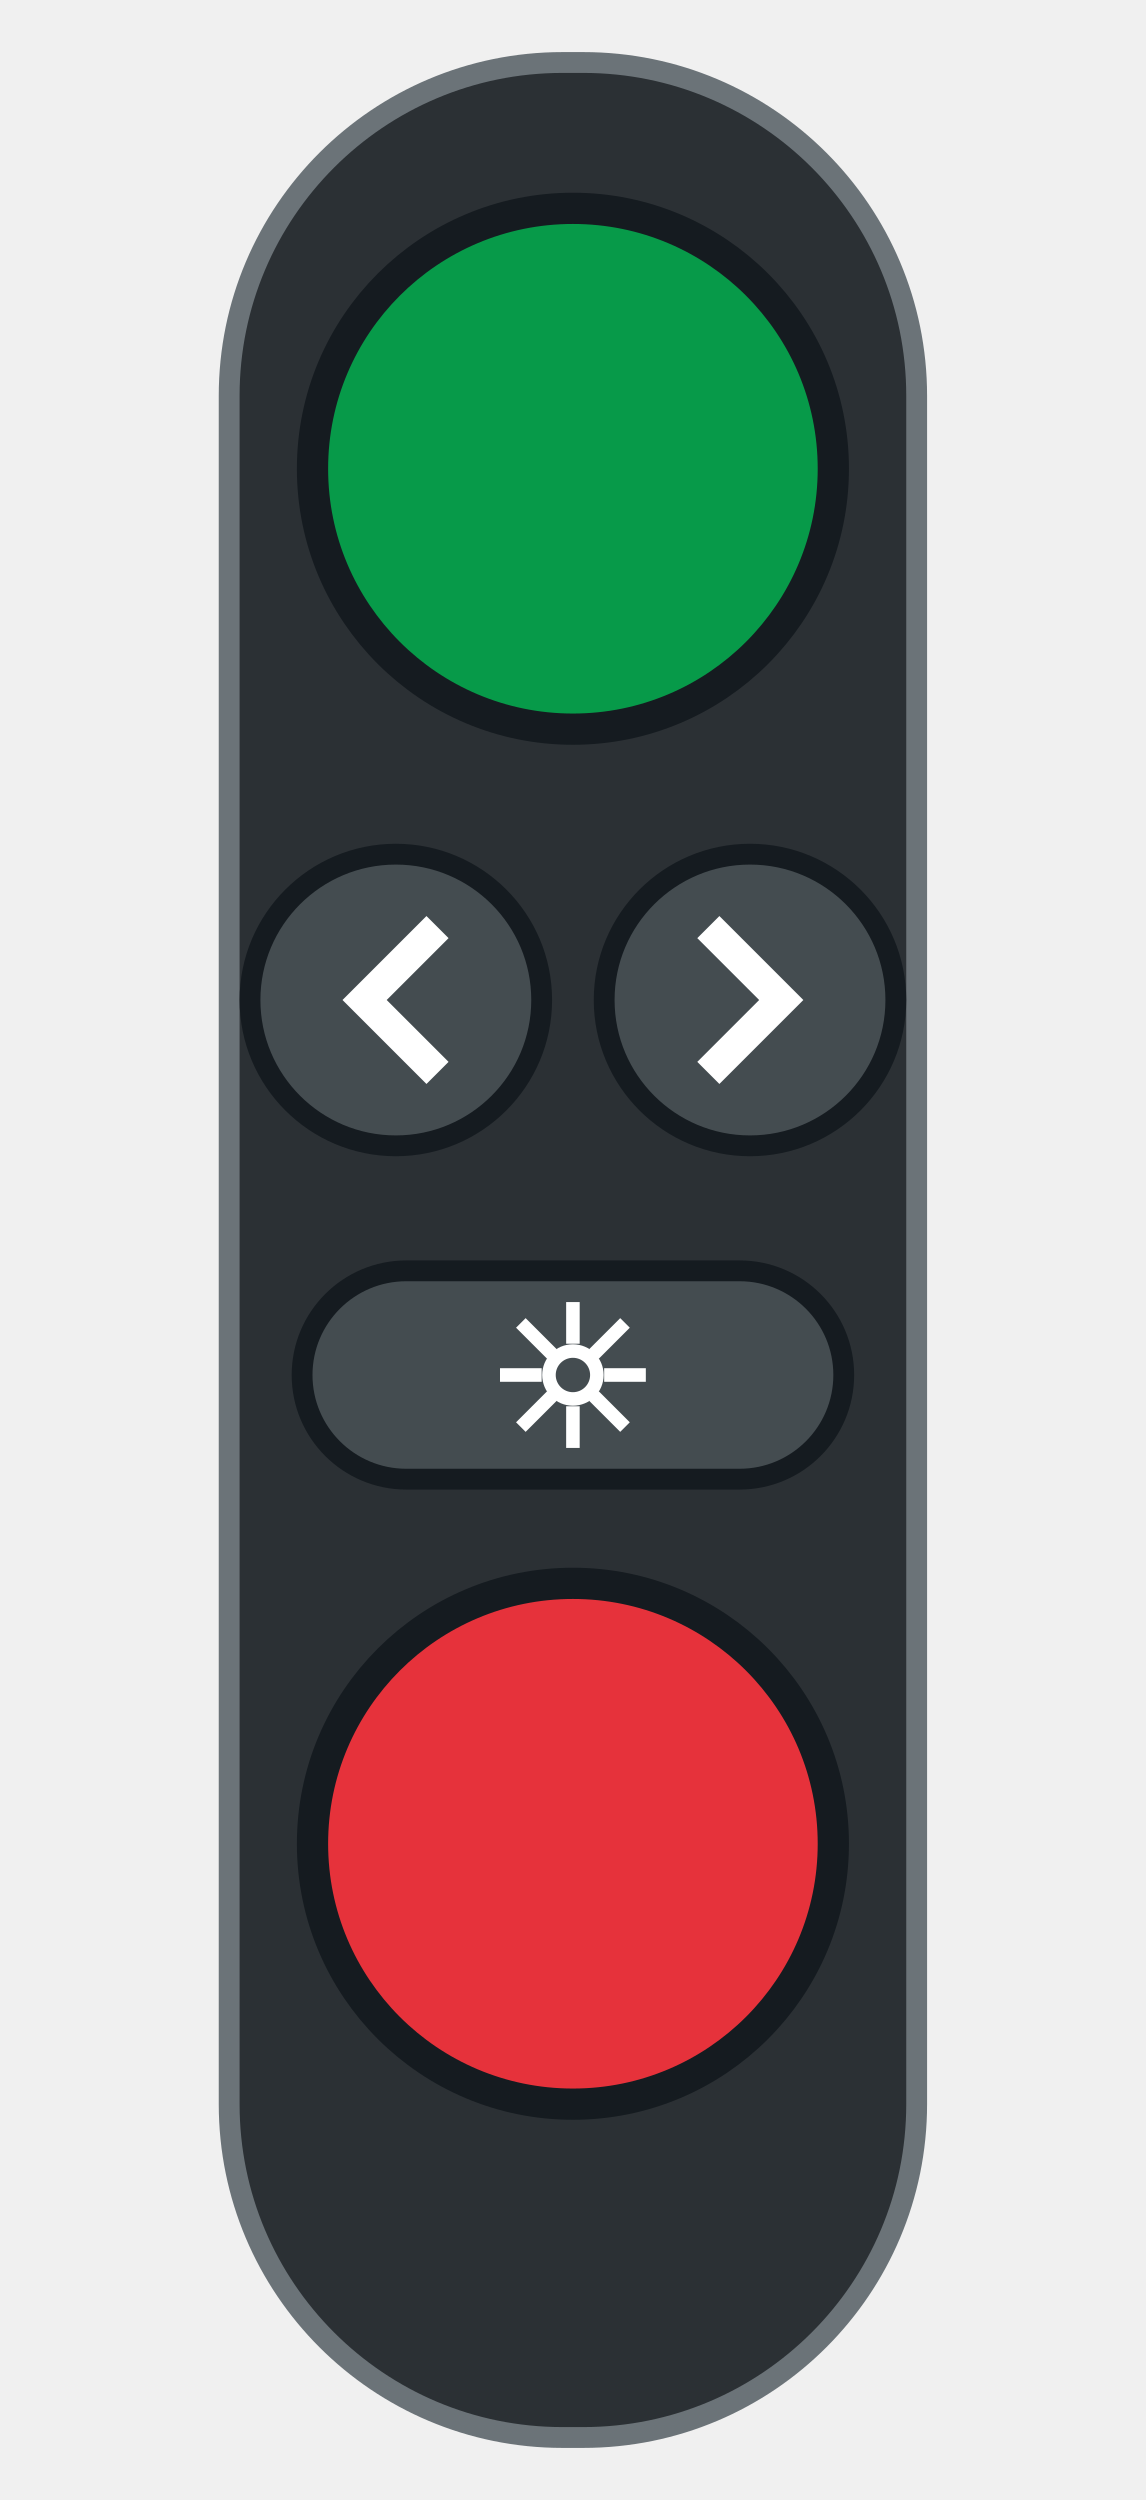
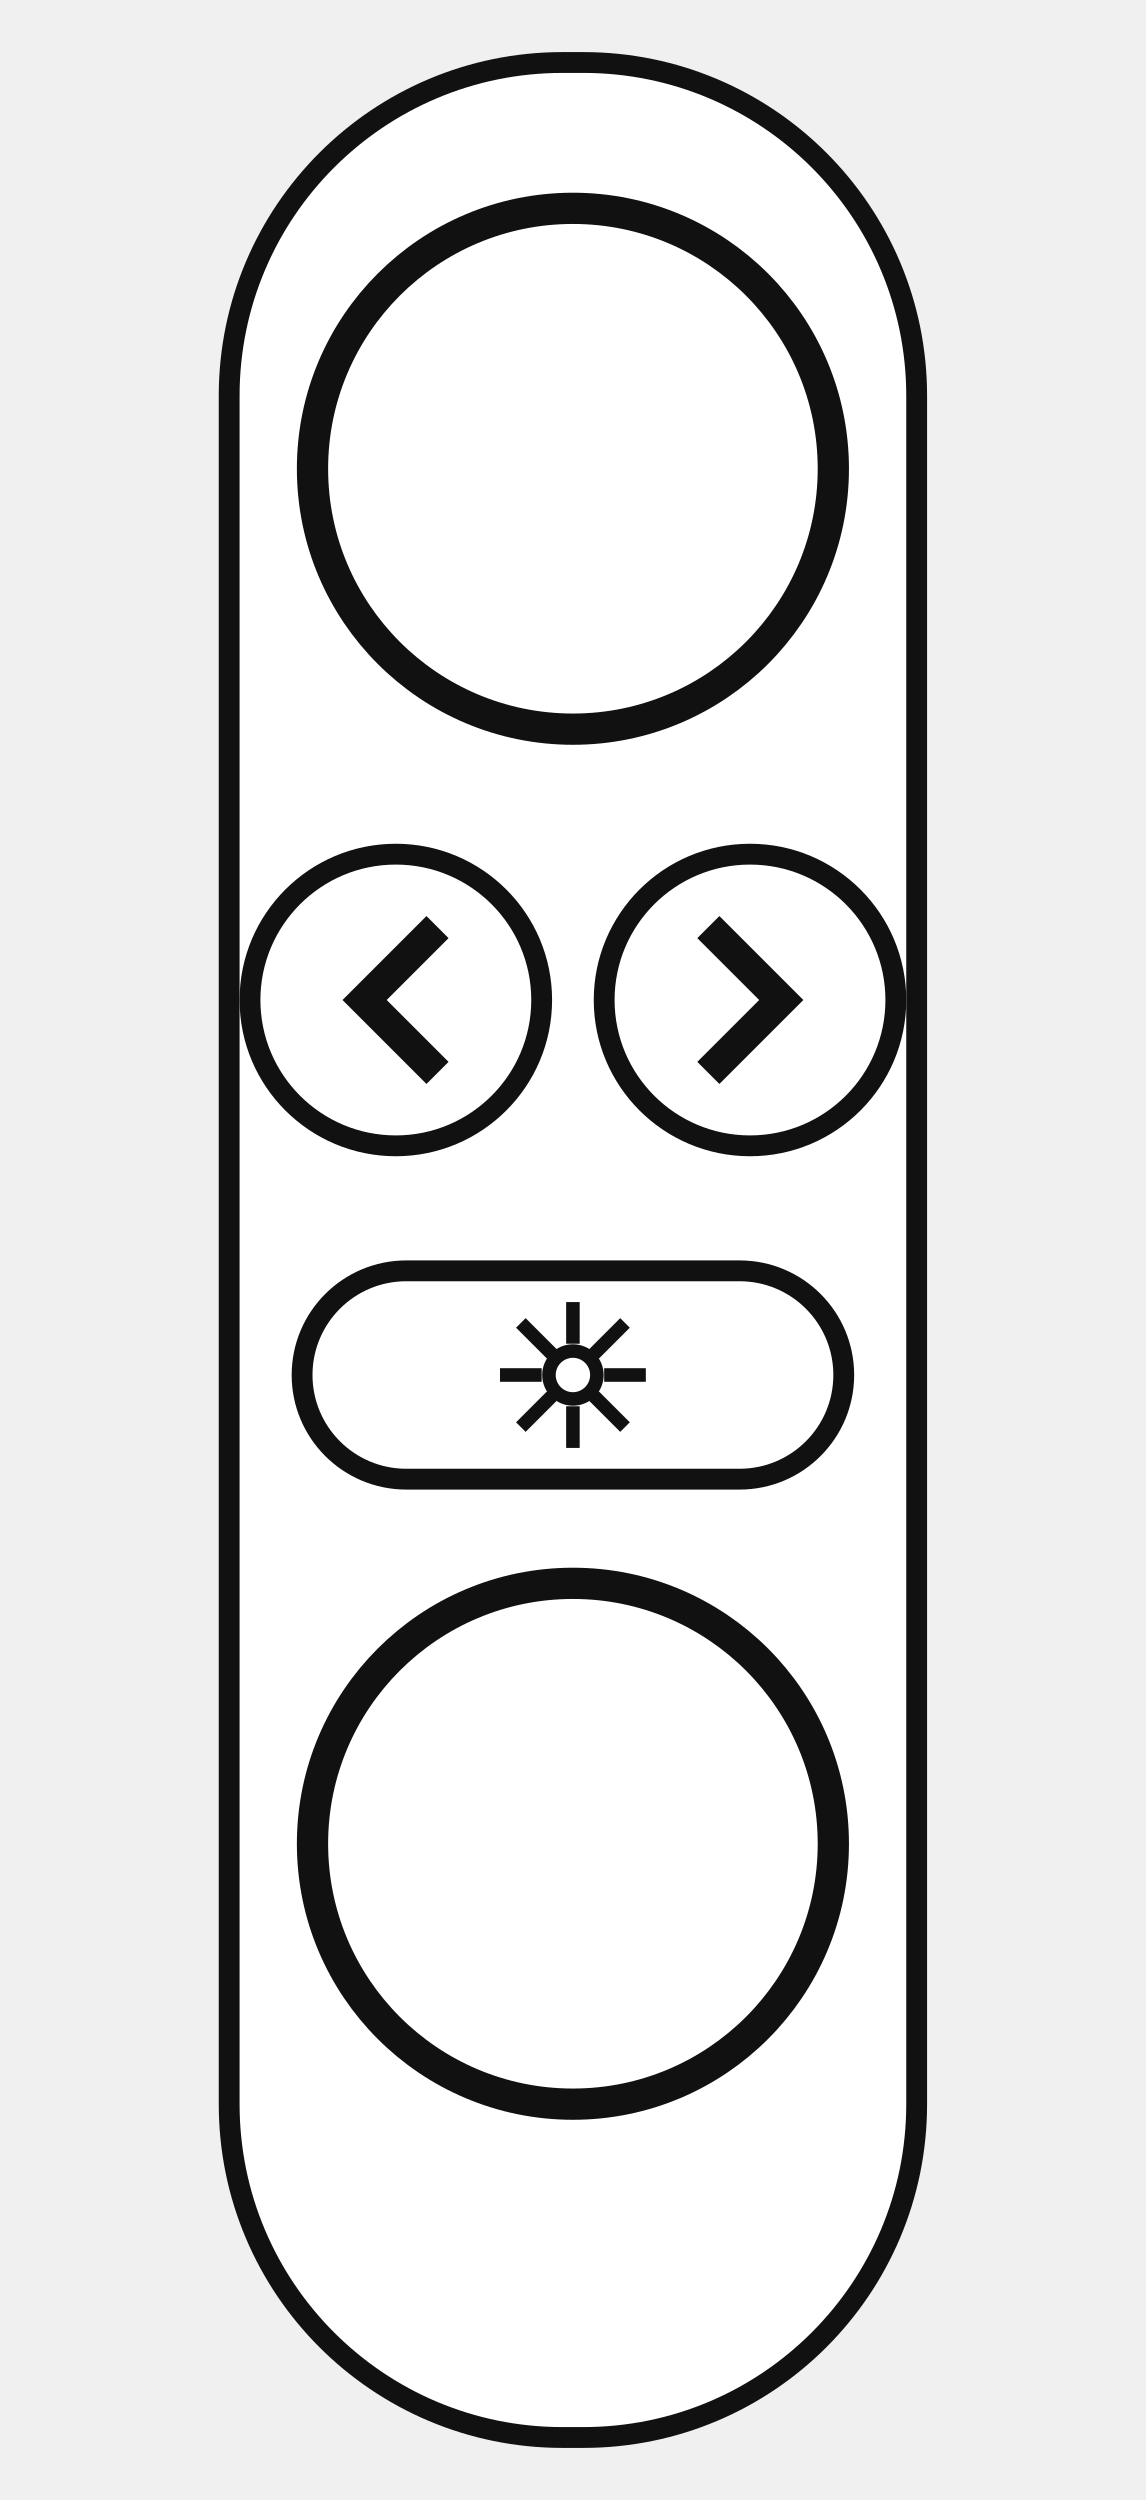
<svg xmlns="http://www.w3.org/2000/svg" viewBox="0 0 110 240">
-   <rect x="22" y="6" width="66" height="228" rx="32" fill="#2b3034" stroke="#6b7378" stroke-width="2" />
-   <circle cx="55" cy="45" r="25" fill="#079a49" stroke="#151b20" stroke-width="3" />
-   <g fill="#444c50" stroke="#151b20" stroke-width="2">
+   <rect x="22" y="6" width="66" height="228" rx="32" fill="#ffffff" stroke="#111111" stroke-width="2" />
+   <circle cx="55" cy="45" r="25" fill="#ffffff" stroke="#111111" stroke-width="3" />
+   <g fill="#ffffff" stroke="#111111" stroke-width="2">
    <circle cx="38" cy="96" r="14" />
    <circle cx="72" cy="96" r="14" />
    <rect x="29" y="122" width="52" height="20" rx="10" />
  </g>
-   <path d="m42 89-7 7 7 7m26-14 7 7-7 7" stroke="#fff" stroke-width="3" fill="none" />
-   <g fill="none" stroke="#fff" stroke-width="1.3">
+   <path d="m42 89-7 7 7 7m26-14 7 7-7 7" stroke="#111111" stroke-width="3" fill="none" />
+   <g fill="none" stroke="#111111" stroke-width="1.3">
    <path d="M55 125v4m0 6v4M48 132h4m6 0h4M50 127l3 3m4 4 3 3m0-10-3 3m-4 4-3 3" />
    <circle cx="55" cy="132" r="2.3" />
  </g>
-   <circle cx="55" cy="177" r="25" fill="#e6323b" stroke="#151b20" stroke-width="3" />
+   <circle cx="55" cy="177" r="25" fill="#ffffff" stroke="#111111" stroke-width="3" />
</svg>
